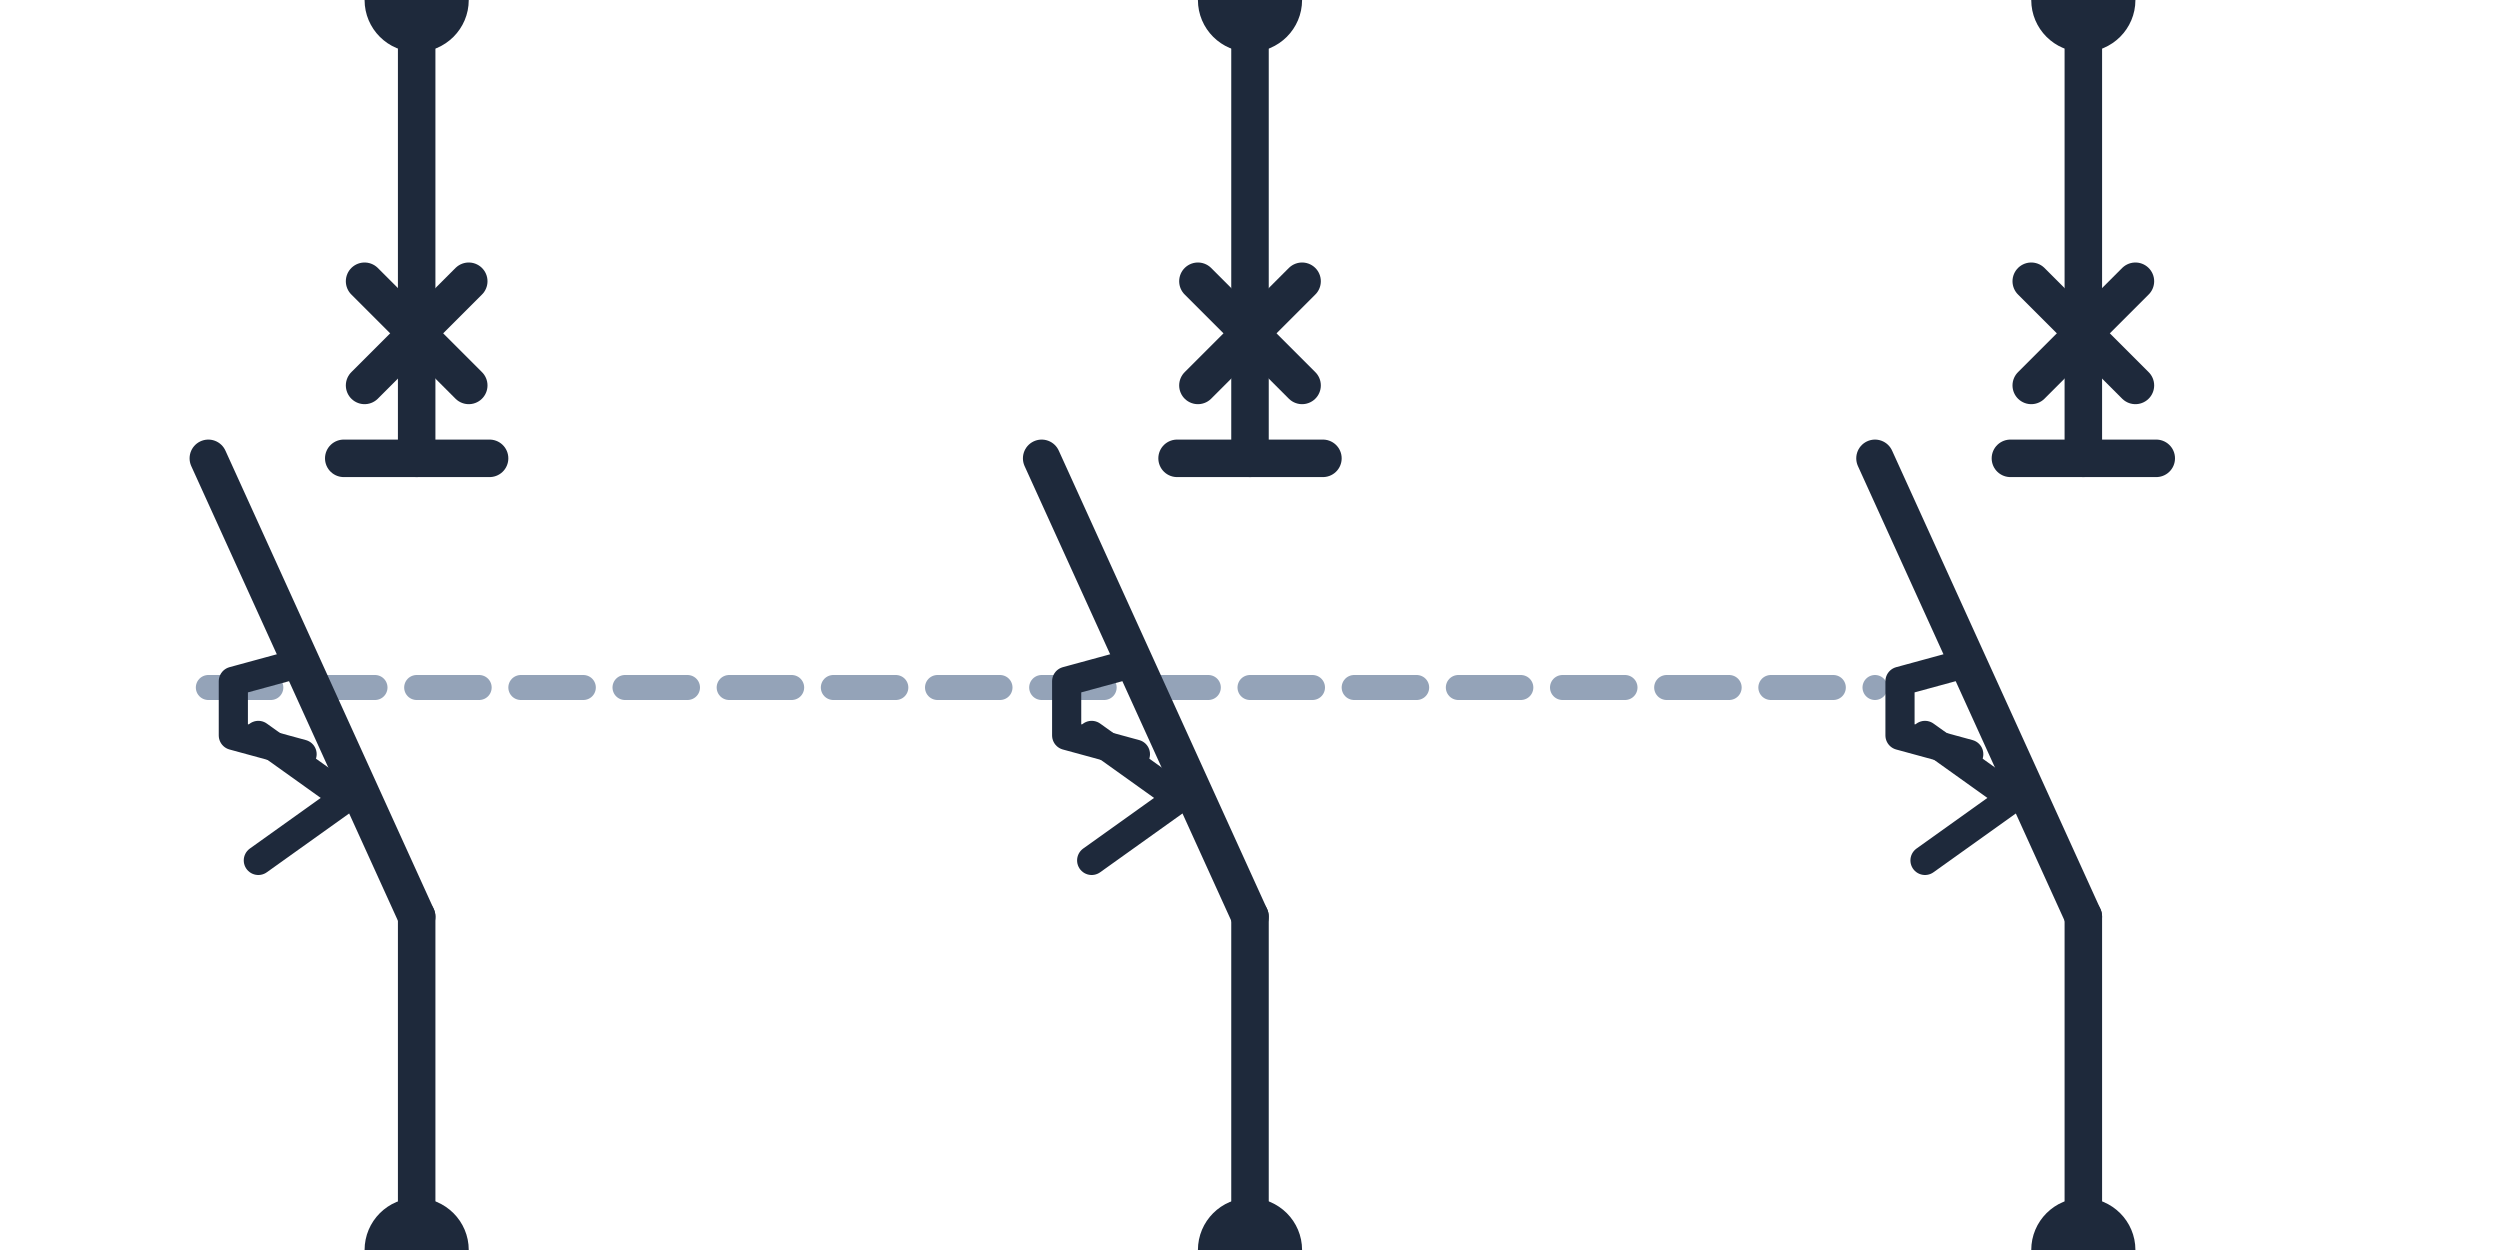
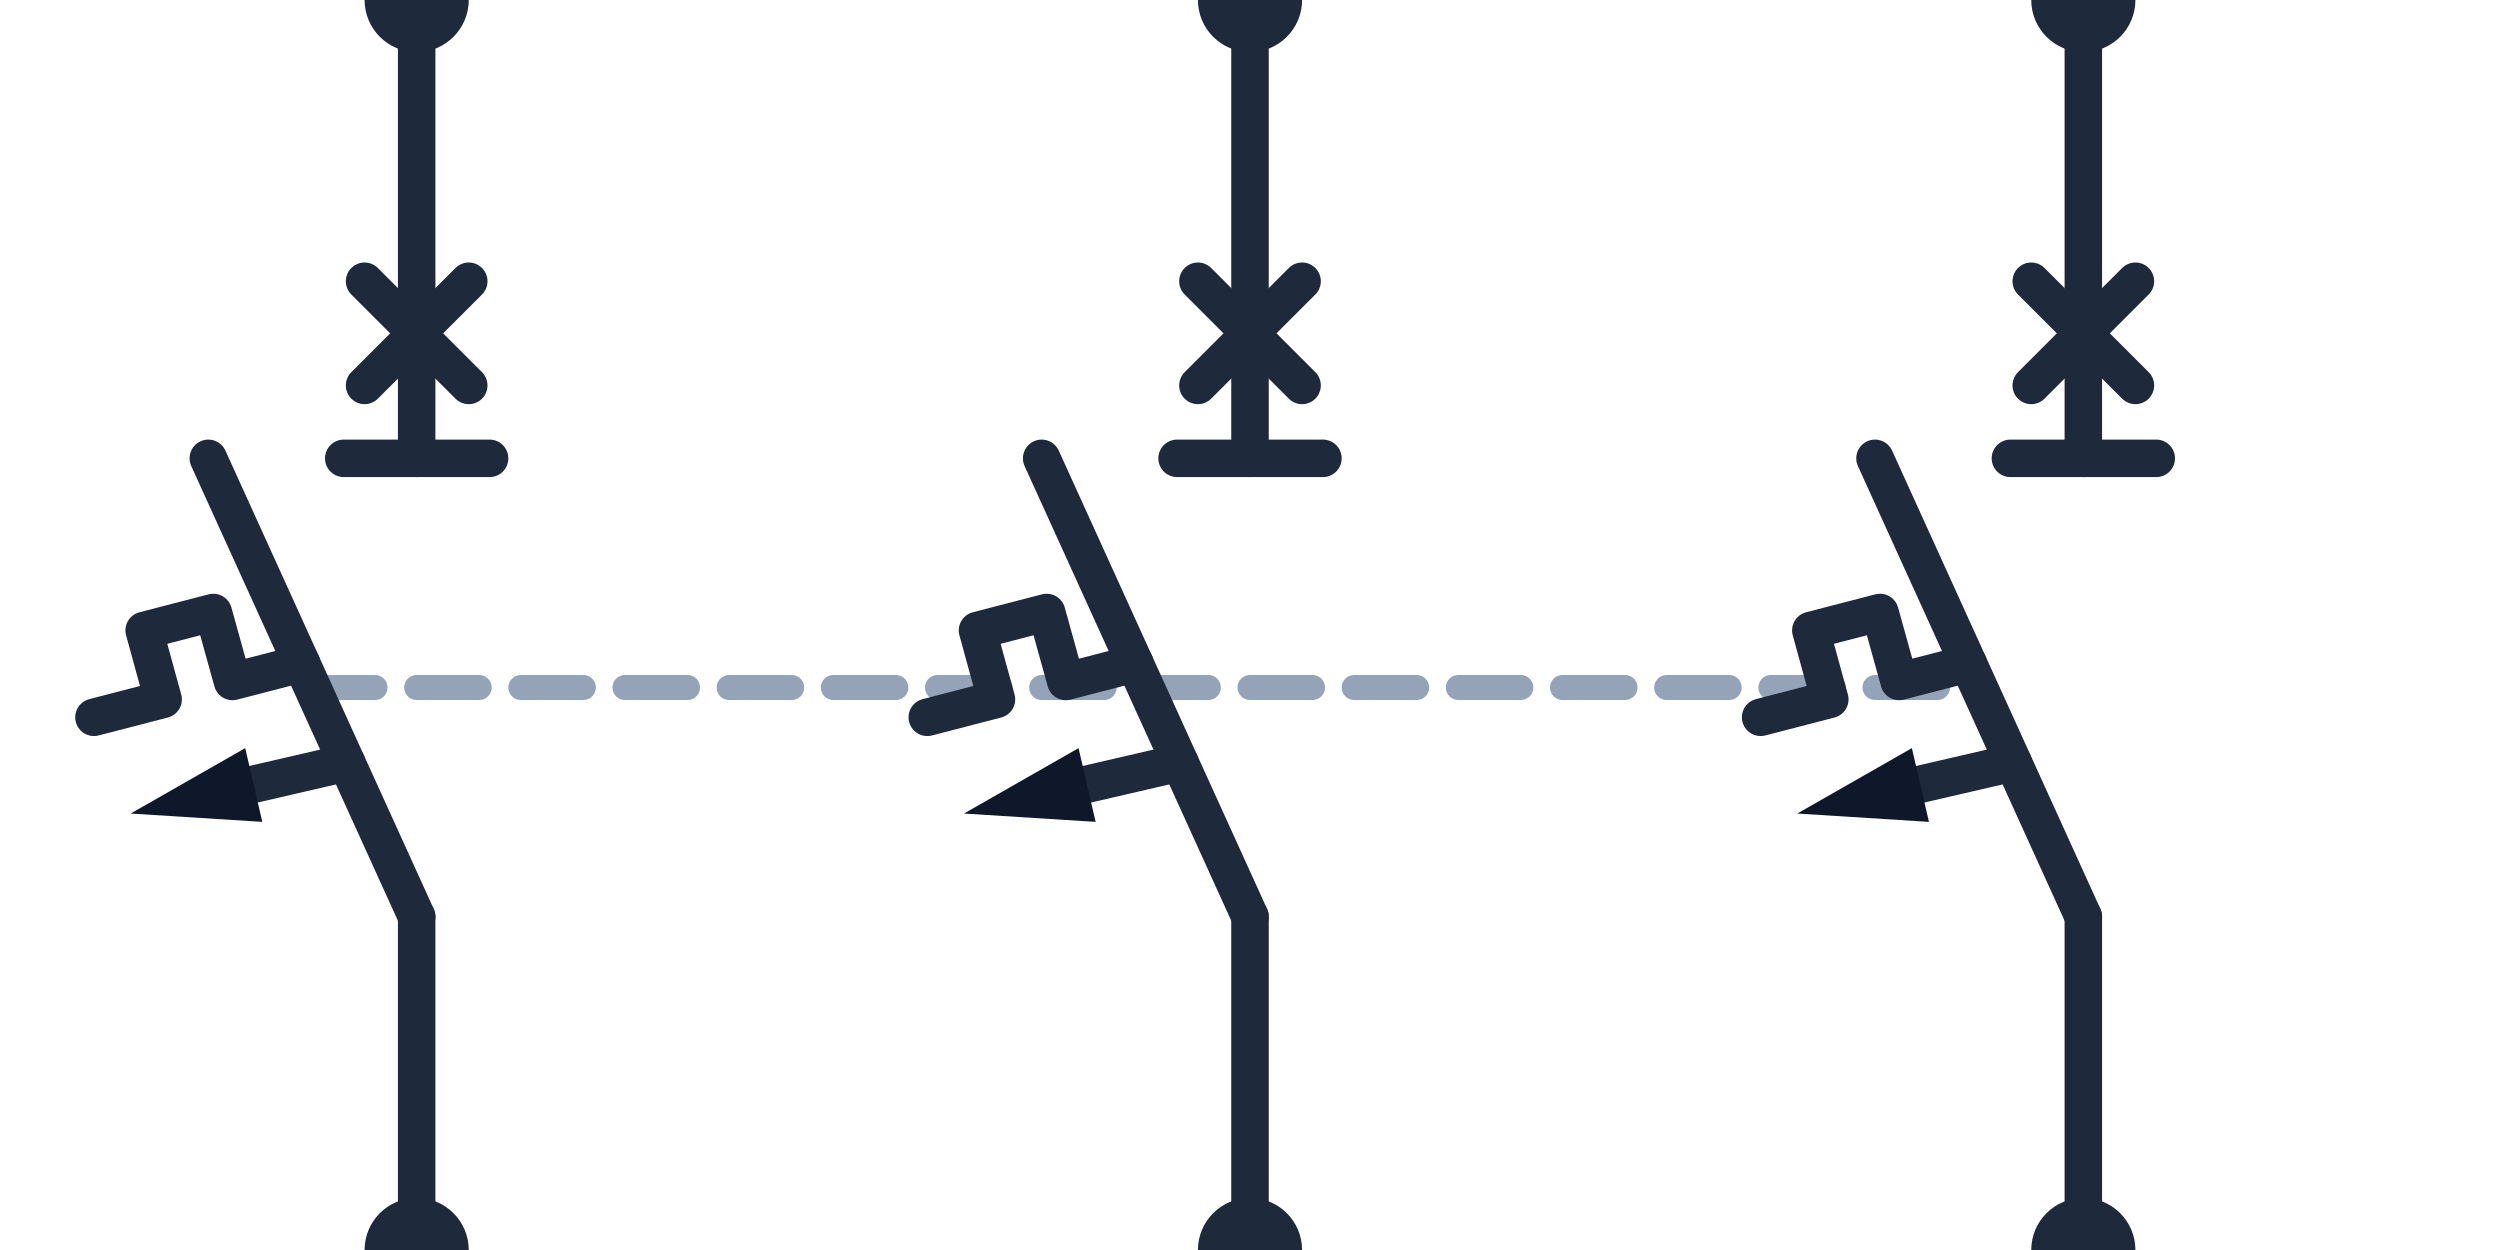
- <svg xmlns="http://www.w3.org/2000/svg" viewBox="0 0 120 60" width="120" height="60">
-   <circle id="terminal_1" cx="20" cy="0" r="2.5" fill="#1e293b" />
-   <circle id="terminal_2" cx="20" cy="60" r="2.5" fill="#1e293b" />
-   <circle id="terminal_3" cx="60" cy="0" r="2.5" fill="#1e293b" />
-   <circle id="terminal_4" cx="60" cy="60" r="2.5" fill="#1e293b" />
-   <circle id="terminal_5" cx="100" cy="0" r="2.5" fill="#1e293b" />
-   <circle id="terminal_6" cx="100" cy="60" r="2.5" fill="#1e293b" />
-   <line x1="10" y1="33" x2="90" y2="33" stroke="#94a3b8" stroke-width="1.2" stroke-dasharray="3 2" stroke-linecap="round" />
+ <svg xmlns="http://www.w3.org/2000/svg" viewBox="-20 0 120 60" width="120" height="60">
+   <circle id="terminal_1" cx="0" cy="0" r="2.5" fill="#1e293b" />
+   <circle id="terminal_2" cx="0" cy="60" r="2.5" fill="#1e293b" />
+   <circle id="terminal_3" cx="40" cy="0" r="2.5" fill="#1e293b" />
+   <circle id="terminal_4" cx="40" cy="60" r="2.5" fill="#1e293b" />
+   <circle id="terminal_5" cx="80" cy="0" r="2.5" fill="#1e293b" />
+   <circle id="terminal_6" cx="80" cy="60" r="2.5" fill="#1e293b" />
+   <line x1="-5" y1="33" x2="75" y2="33" stroke="#94a3b8" stroke-width="1.2" stroke-dasharray="3 2" stroke-linecap="round" />
  <g stroke="#1e293b" stroke-width="1.8" stroke-linecap="round" stroke-linejoin="round" fill="none">
-     <line x1="20" y1="0" x2="20" y2="22" />
-     <line x1="20" y1="44" x2="20" y2="60" />
-     <line x1="16.5" y1="22" x2="23.5" y2="22" />
-     <line x1="20" y1="44" x2="10" y2="22" />
-     <line x1="17.5" y1="13.5" x2="22.5" y2="18.5" />
-     <line x1="22.5" y1="13.5" x2="17.5" y2="18.5" />
-     <path d="M14.5,31.8 L11.2,32.7 L11.2,35.3 L14.5,36.2" stroke-width="1.4" />
-     <path d="M12.4,41.3 L16.6,38.3 L12.4,35.3" stroke-width="1.4" />
-     <line x1="60" y1="0" x2="60" y2="22" />
-     <line x1="60" y1="44" x2="60" y2="60" />
-     <line x1="56.5" y1="22" x2="63.5" y2="22" />
-     <line x1="60" y1="44" x2="50" y2="22" />
-     <line x1="57.5" y1="13.5" x2="62.5" y2="18.5" />
-     <line x1="62.5" y1="13.5" x2="57.5" y2="18.5" />
-     <path d="M54.5,31.8 L51.2,32.7 L51.2,35.3 L54.5,36.2" stroke-width="1.4" />
-     <path d="M52.4,41.3 L56.6,38.3 L52.4,35.3" stroke-width="1.4" />
-     <line x1="100" y1="0" x2="100" y2="22" />
-     <line x1="100" y1="44" x2="100" y2="60" />
-     <line x1="96.5" y1="22" x2="103.5" y2="22" />
-     <line x1="100" y1="44" x2="90" y2="22" />
-     <line x1="97.5" y1="13.5" x2="102.5" y2="18.5" />
-     <line x1="102.5" y1="13.5" x2="97.5" y2="18.5" />
-     <path d="M94.5,31.8 L91.2,32.7 L91.2,35.3 L94.5,36.2" stroke-width="1.4" />
-     <path d="M92.4,41.3 L96.6,38.3 L92.4,35.3" stroke-width="1.4" />
+     <line x1="0" y1="0" x2="0" y2="22" />
+     <line x1="0" y1="44" x2="0" y2="60" />
+     <line x1="-3.5" y1="22" x2="3.5" y2="22" />
+     <line x1="0" y1="44" x2="-10" y2="22" />
+     <line x1="-2.5" y1="13.5" x2="2.5" y2="18.5" />
+     <line x1="2.5" y1="13.5" x2="-2.5" y2="18.5" />
+     <path d="M-5.52,31.85 L-8.84,32.71 L-9.76,29.40 L-13.08,30.26 L-12.17,33.57 L-15.49,34.43" stroke-width="1.8" />
+     <line x1="-3.36" y1="36.61" x2="-7.81" y2="37.64" stroke-width="1.8" />
+     <path d="M-8.23,35.91 L-13.73,39.05 L-7.41,39.45 Z" fill="#0f172a" stroke="none" />
+     <line x1="40" y1="0" x2="40" y2="22" />
+     <line x1="40" y1="44" x2="40" y2="60" />
+     <line x1="36.5" y1="22" x2="43.5" y2="22" />
+     <line x1="40" y1="44" x2="30" y2="22" />
+     <line x1="37.5" y1="13.5" x2="42.5" y2="18.5" />
+     <line x1="42.5" y1="13.5" x2="37.5" y2="18.5" />
+     <path d="M34.48,31.85 L31.16,32.71 L30.24,29.40 L26.92,30.26 L27.83,33.57 L24.51,34.43" stroke-width="1.8" />
+     <line x1="36.64" y1="36.61" x2="32.19" y2="37.64" stroke-width="1.8" />
+     <path d="M31.77,35.91 L26.27,39.05 L32.59,39.45 Z" fill="#0f172a" stroke="none" />
+     <line x1="80" y1="0" x2="80" y2="22" />
+     <line x1="80" y1="44" x2="80" y2="60" />
+     <line x1="76.5" y1="22" x2="83.5" y2="22" />
+     <line x1="80" y1="44" x2="70" y2="22" />
+     <line x1="77.5" y1="13.5" x2="82.5" y2="18.5" />
+     <line x1="82.5" y1="13.5" x2="77.5" y2="18.5" />
+     <path d="M74.48,31.85 L71.16,32.71 L70.24,29.40 L66.92,30.26 L67.83,33.57 L64.51,34.43" stroke-width="1.8" />
+     <line x1="76.64" y1="36.61" x2="72.19" y2="37.64" stroke-width="1.8" />
+     <path d="M71.77,35.91 L66.27,39.05 L72.59,39.45 Z" fill="#0f172a" stroke="none" />
  </g>
</svg>
